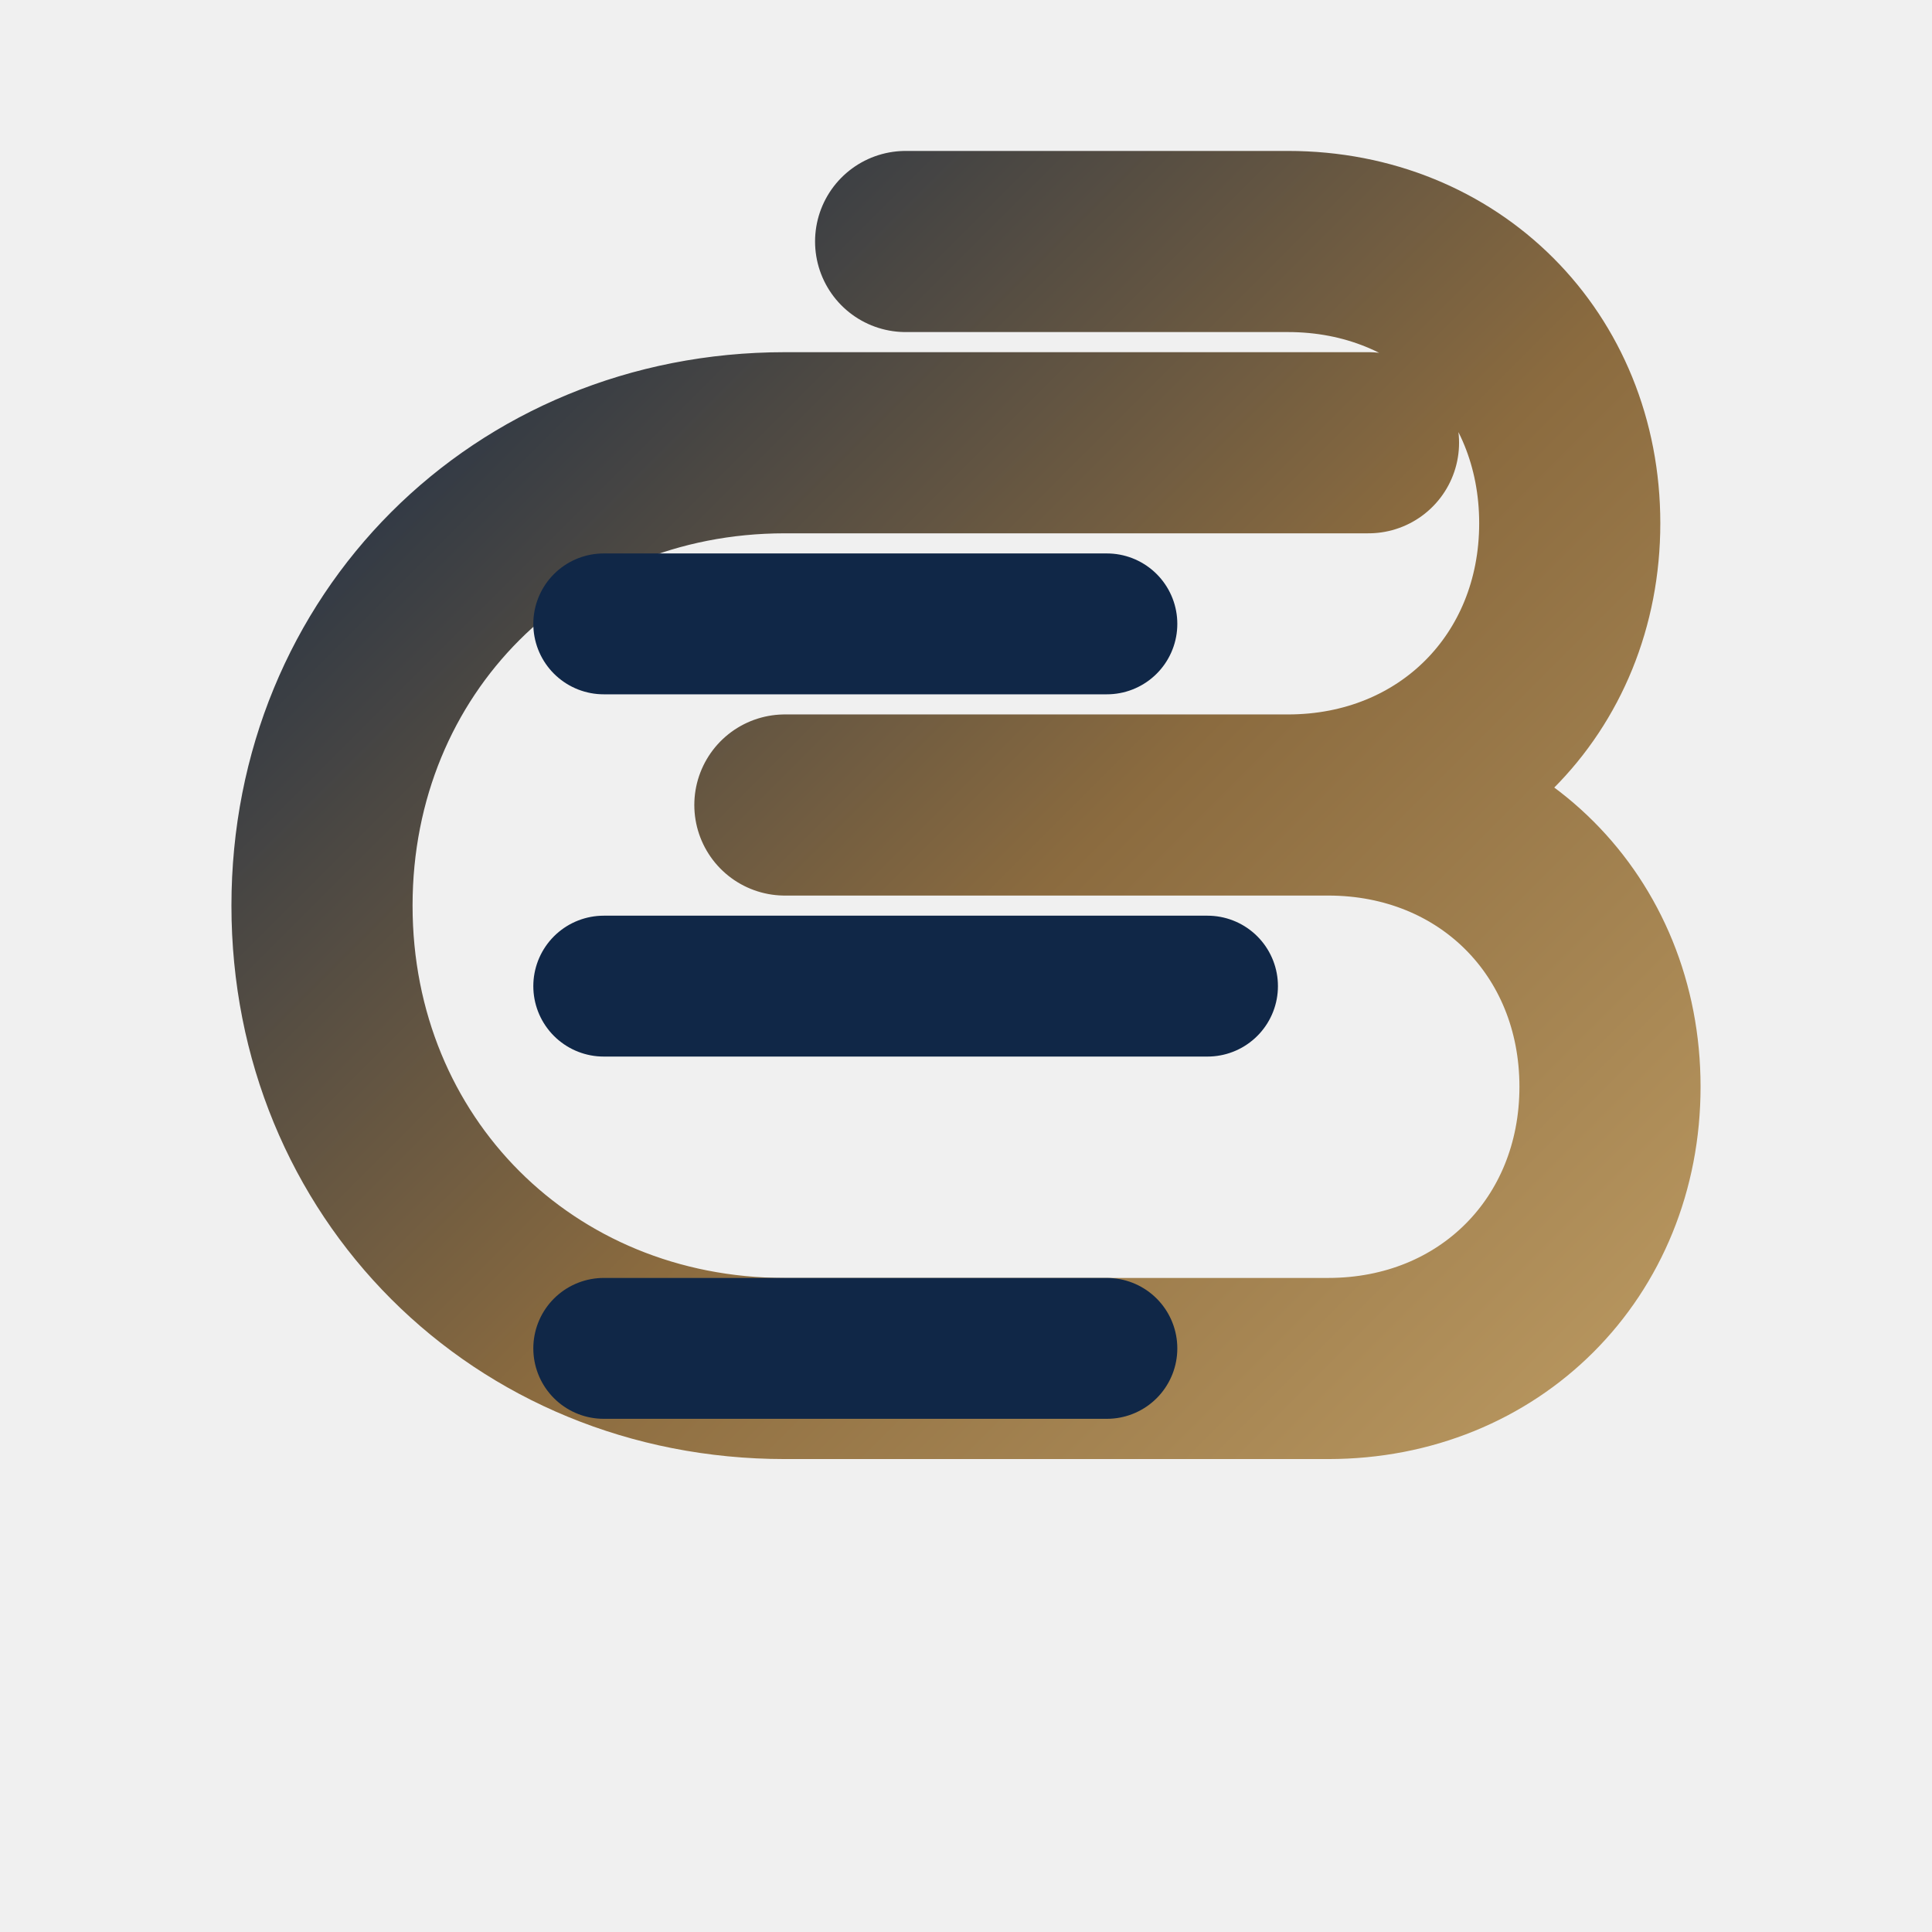
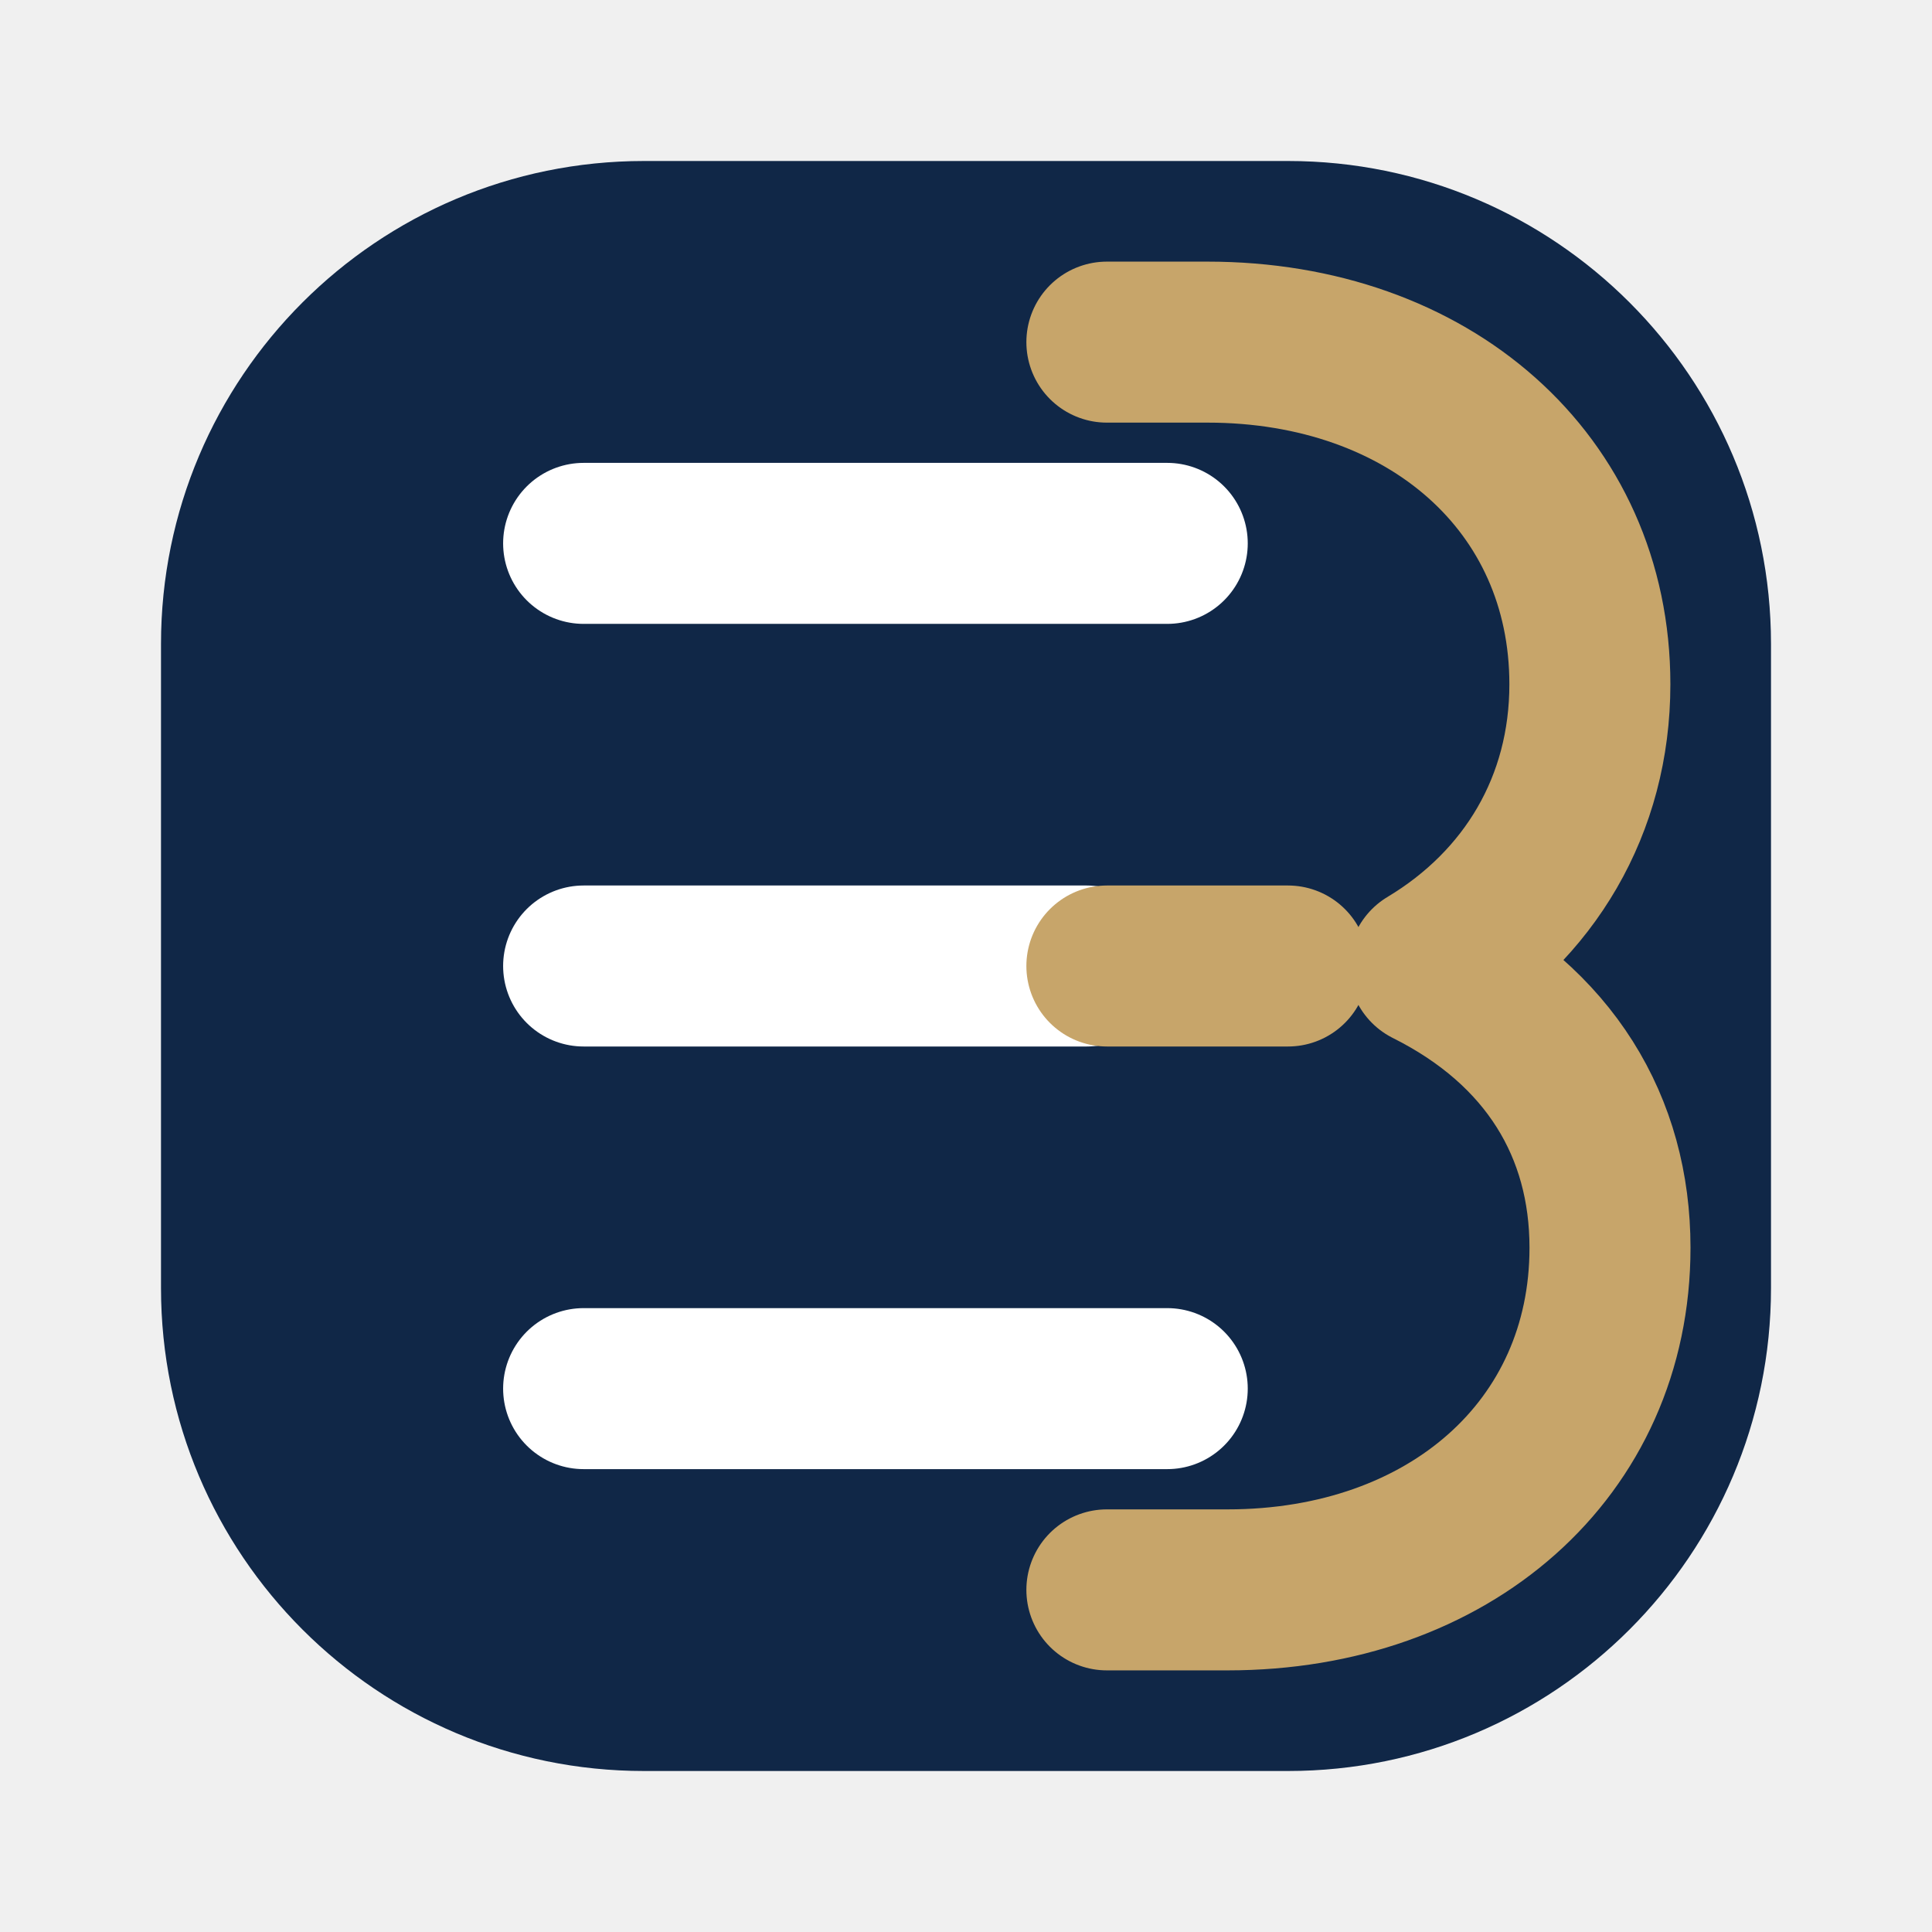
<svg xmlns="http://www.w3.org/2000/svg" viewBox="0 0 96 96" role="img" aria-labelledby="title desc">
-   <defs>
-     <linearGradient id="g" x1="12" y1="12" x2="84" y2="84" gradientUnits="userSpaceOnUse">
-       <stop stop-color="#102747" />
-       <stop offset=".5" stop-color="#8b6b3f" />
-       <stop offset="1" stop-color="#c7a56a" />
-     </linearGradient>
-   </defs>
-   <path fill="none" stroke="url(#g)" stroke-width="9" stroke-linecap="round" stroke-linejoin="round" d="M68 22H39c-13 0-23 10-23 23s10 23 23 23h27c8 0 14-6 14-14s-6-14-14-14H39m0 0h25c8 0 14-6 14-14S72 12 64 12H45" />
-   <path fill="none" stroke="#102747" stroke-width="7" stroke-linecap="round" d="M30 31h25M30 49h30M30 67h25" />
+   <rect x="8" y="8" width="80" height="80" rx="24" fill="#102747" />
+   <path d="M29 27h29M29 48h25M29 69h29" fill="none" stroke="#fff" stroke-width="8" stroke-linecap="round" />
+   <path d="M55 27h5c11 0 19 7 19 17 0 6-3 11-8 14 6 3 9 8 9 14 0 10-8 17-19 17H55" transform="translate(0 -10)" fill="none" stroke="#c7a56a" stroke-width="8" stroke-linecap="round" stroke-linejoin="round" />
+   <path d="M55 48h9" fill="none" stroke="#c7a56a" stroke-width="8" stroke-linecap="round" />
</svg>
